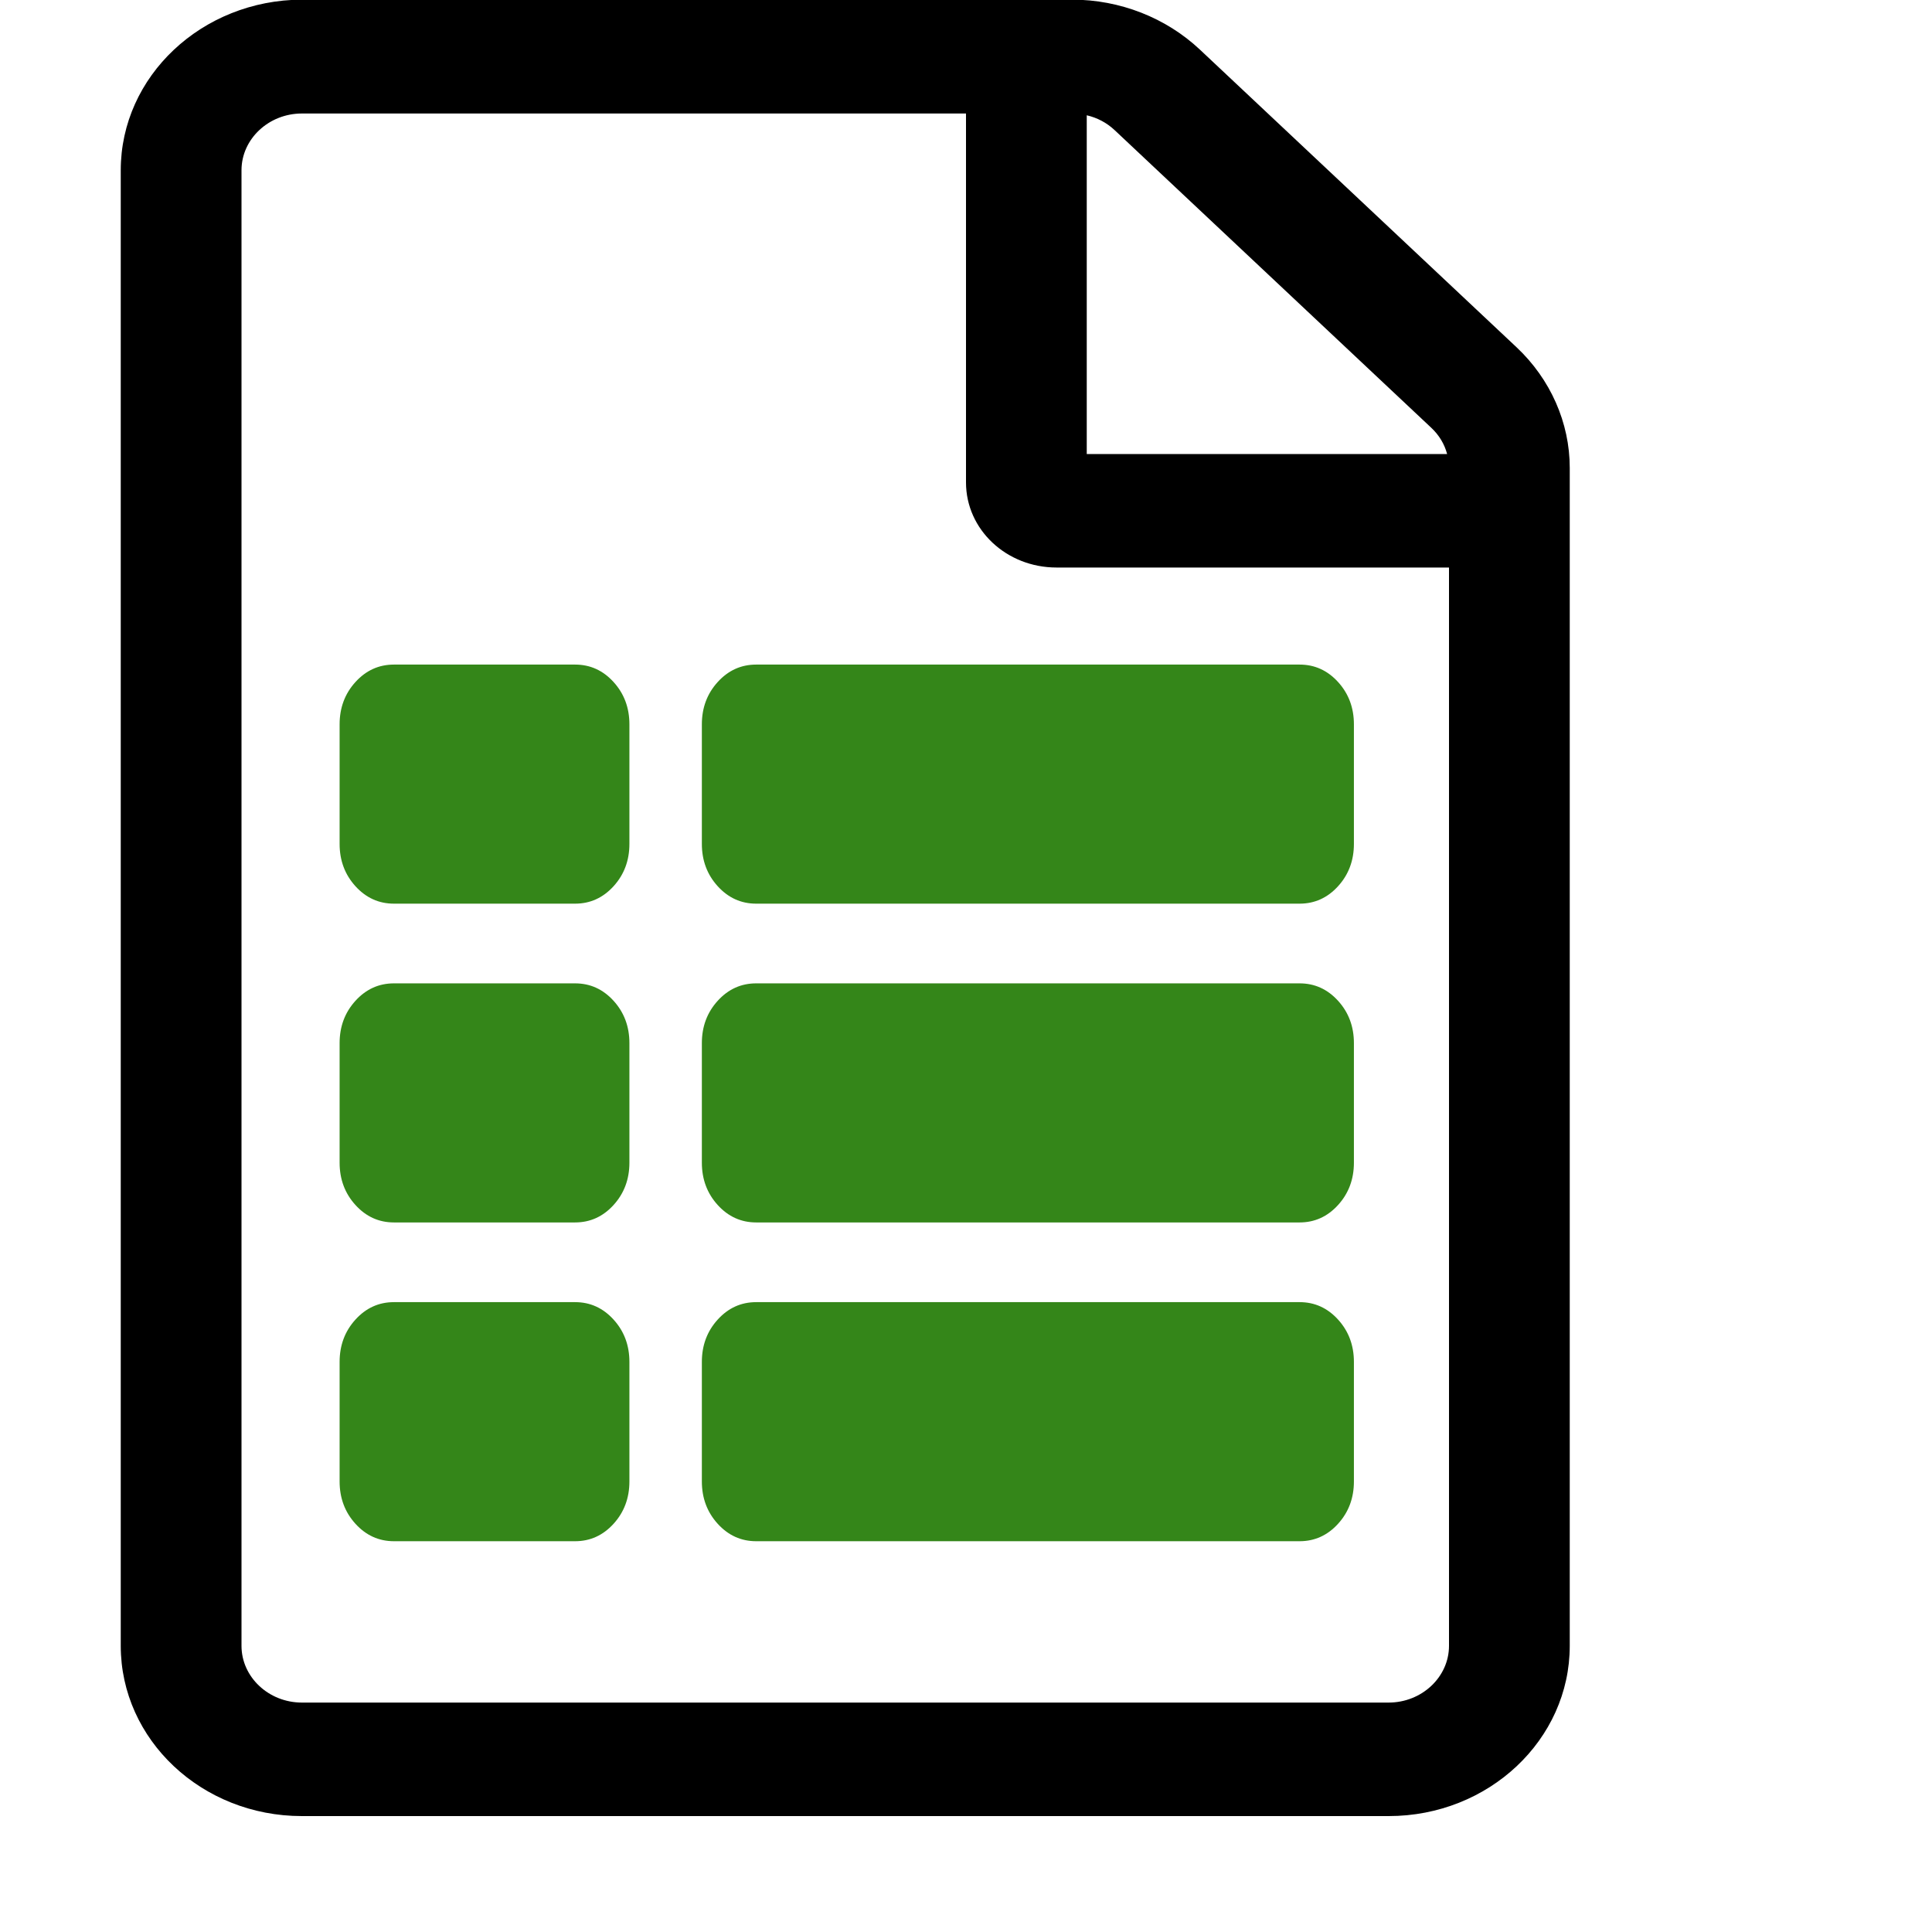
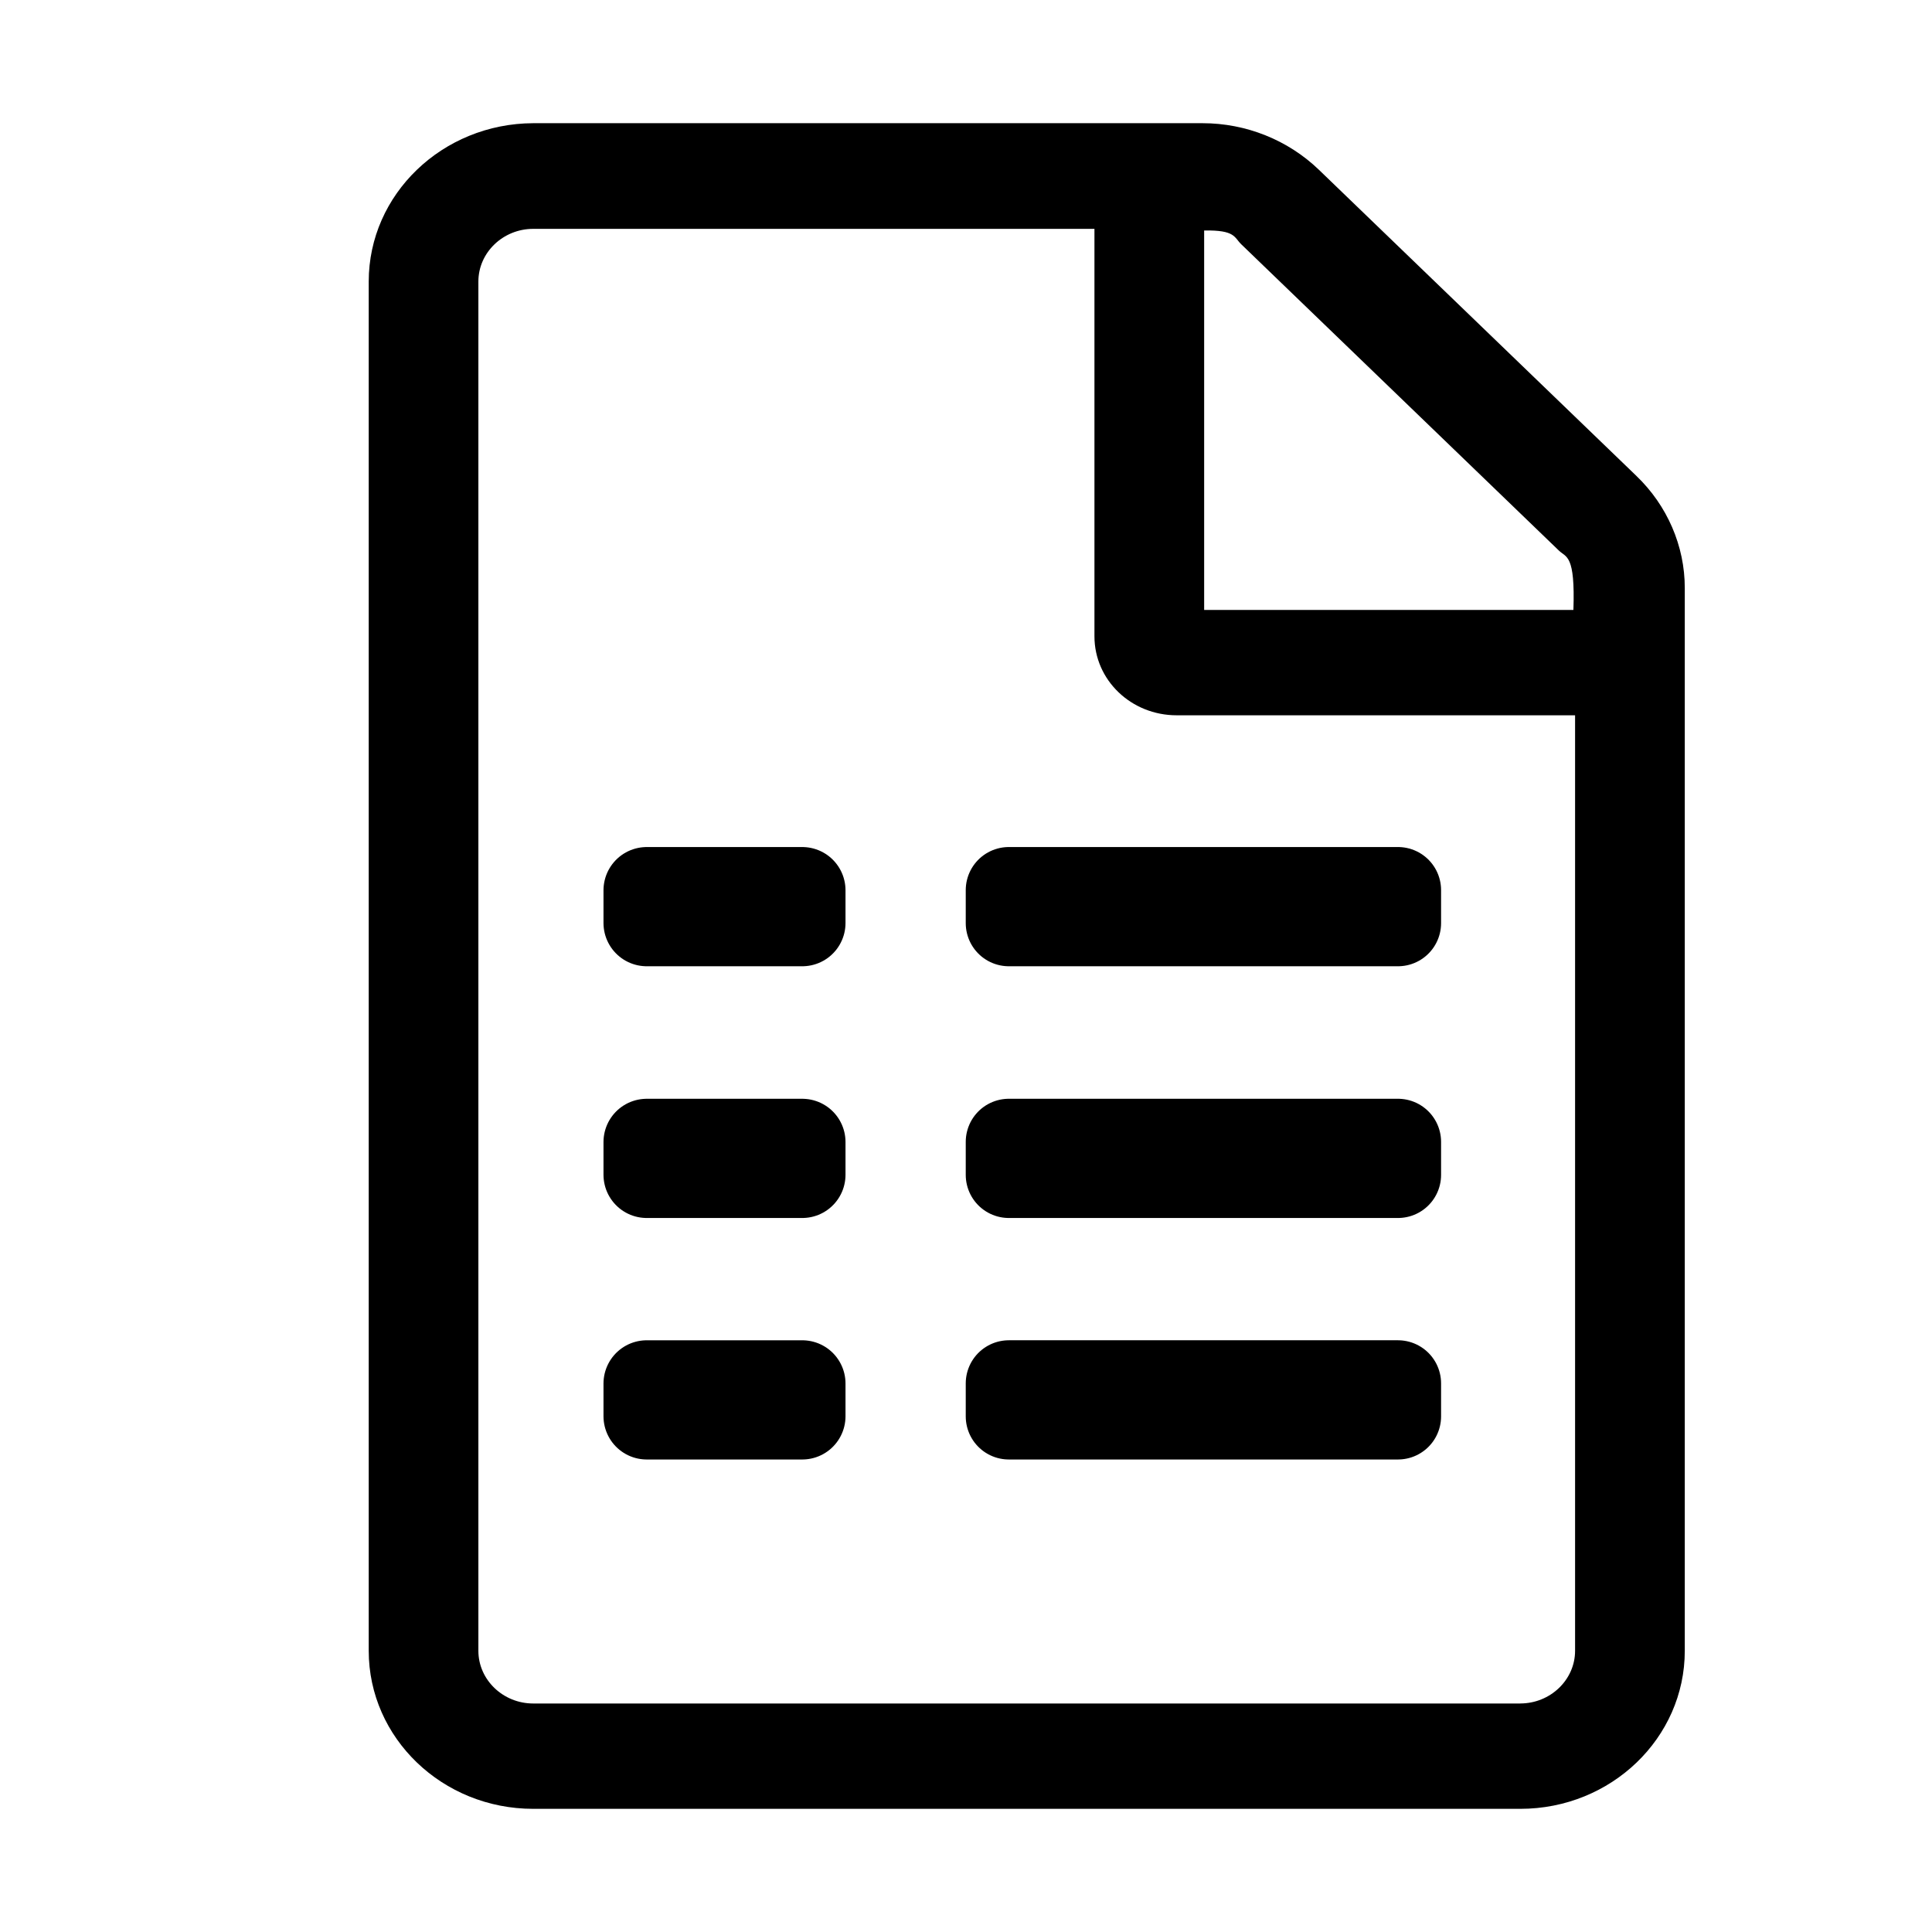
- <svg xmlns="http://www.w3.org/2000/svg" viewBox="0 0 512 512">
-   <style type="text/css">
-    .green {fill:#348619;}
- </style>
-   <path transform="translate(32) scale(1 .94)" d="M369.9 97.9L286 14C277 5 264.8-.1 252.1-.1H48C21.5 0 0 21.5 0 48v416c0 26.5 21.5 48 48 48h288c26.5 0 48-21.5 48-48V131.9c0-12.7-5.1-25-14.1-34zm-22.6 22.7c2.1 2.1 3.5 4.6 4.2 7.4H256V32.5c2.8.7 5.3 2.1 7.4 4.2l83.9 83.9zM336 480H48c-8.8 0-16-7.2-16-16V48c0-8.8 7.2-16 16-16h176v104c0 13.3 10.7 24 24 24h104v304c0 8.8-7.2 16-16 16zm-48-244v-8c0 6.6-5.4 12-12 12" />
-   <path class="green" transform="translate(90 155) scale(0.15 0.165)" d="M512 1248v192q0 40-28 68t-68 28h-320q-40 0-68-28t-28-68v-192q0-40 28-68t68-28h320q40 0 68 28t28 68zm0-512v192q0 40-28 68t-68 28h-320q-40 0-68-28t-28-68v-192q0-40 28-68t68-28h320q40 0 68 28t28 68zm1280 512v192q0 40-28 68t-68 28h-960q-40 0-68-28t-28-68v-192q0-40 28-68t68-28h960q40 0 68 28t28 68zm-1280-1024v192q0 40-28 68t-68 28h-320q-40 0-68-28t-28-68v-192q0-40 28-68t68-28h320q40 0 68 28t28 68zm1280 512v192q0 40-28 68t-68 28h-960q-40 0-68-28t-28-68v-192q0-40 28-68t68-28h960q40 0 68 28t28 68zm0-512v192q0 40-28 68t-68 28h-960q-40 0-68-28t-28-68v-192q0-40 28-68t68-28h960q40 0 68 28t28 68z" />
+ <svg xmlns="http://www.w3.org/2000/svg" width="128" height="128" version="1.1" viewBox="0 0 128 128">
+   <style type="text/css">.Invers{fill:#000000;}</style>
+   <path class="Invers" d="m108.42 31.534-21.051-20.297c-2.044-1.963-4.814-3.075-7.697-3.075h-44.344c-6.017 0.022-10.899 4.71-10.899 10.489v90.721c0 5.779 4.882 10.468 10.899 10.468h65.395c6.017 0 10.898-4.689 10.898-10.468v-70.423c0-2.77-1.158-5.452-3.202-7.415zm-5.132 4.95c0.477 0.458 1.082 0.25 0.954 3.928h-24.464v-25.141c2.074-0.039 1.984 0.458 2.461 0.916zm-2.566 76.377h-65.395c-1.998 0-3.633-1.57-3.633-3.489v-90.721c0-1.919 1.635-3.489 3.633-3.489h37.183v26.994c0 2.9 2.43 5.234 5.449 5.234h26.394v61.98c0 1.919-1.635 3.489-3.633 3.489z" style="stroke-width:.223" />
+   <rect x="66.839" y="58.974" width="25.78" height="2.187" style="fill-opacity:.692;stroke-linecap:round;stroke-linejoin:round;stroke-width:5.712;stroke:#000" />
+   <rect x="42.848" y="58.984" width="10.304" height="2.168" style="fill-opacity:.692;stroke-linecap:round;stroke-linejoin:round;stroke-width:5.73;stroke:#000" />
+   <rect x="66.839" y="75.652" width="25.78" height="2.187" style="fill-opacity:.692;stroke-linecap:round;stroke-linejoin:round;stroke-width:5.712;stroke:#000" />
+   <rect x="42.848" y="75.662" width="10.304" height="2.168" style="fill-opacity:.692;stroke-linecap:round;stroke-linejoin:round;stroke-width:5.73;stroke:#000" />
+   <rect x="66.839" y="91.652" width="25.78" height="2.187" style="fill-opacity:.692;stroke-linecap:round;stroke-linejoin:round;stroke-width:5.712;stroke:#000" />
+   <rect x="42.848" y="91.662" width="10.304" height="2.168" style="fill-opacity:.692;stroke-linecap:round;stroke-linejoin:round;stroke-width:5.73;stroke:#000" />
</svg>
